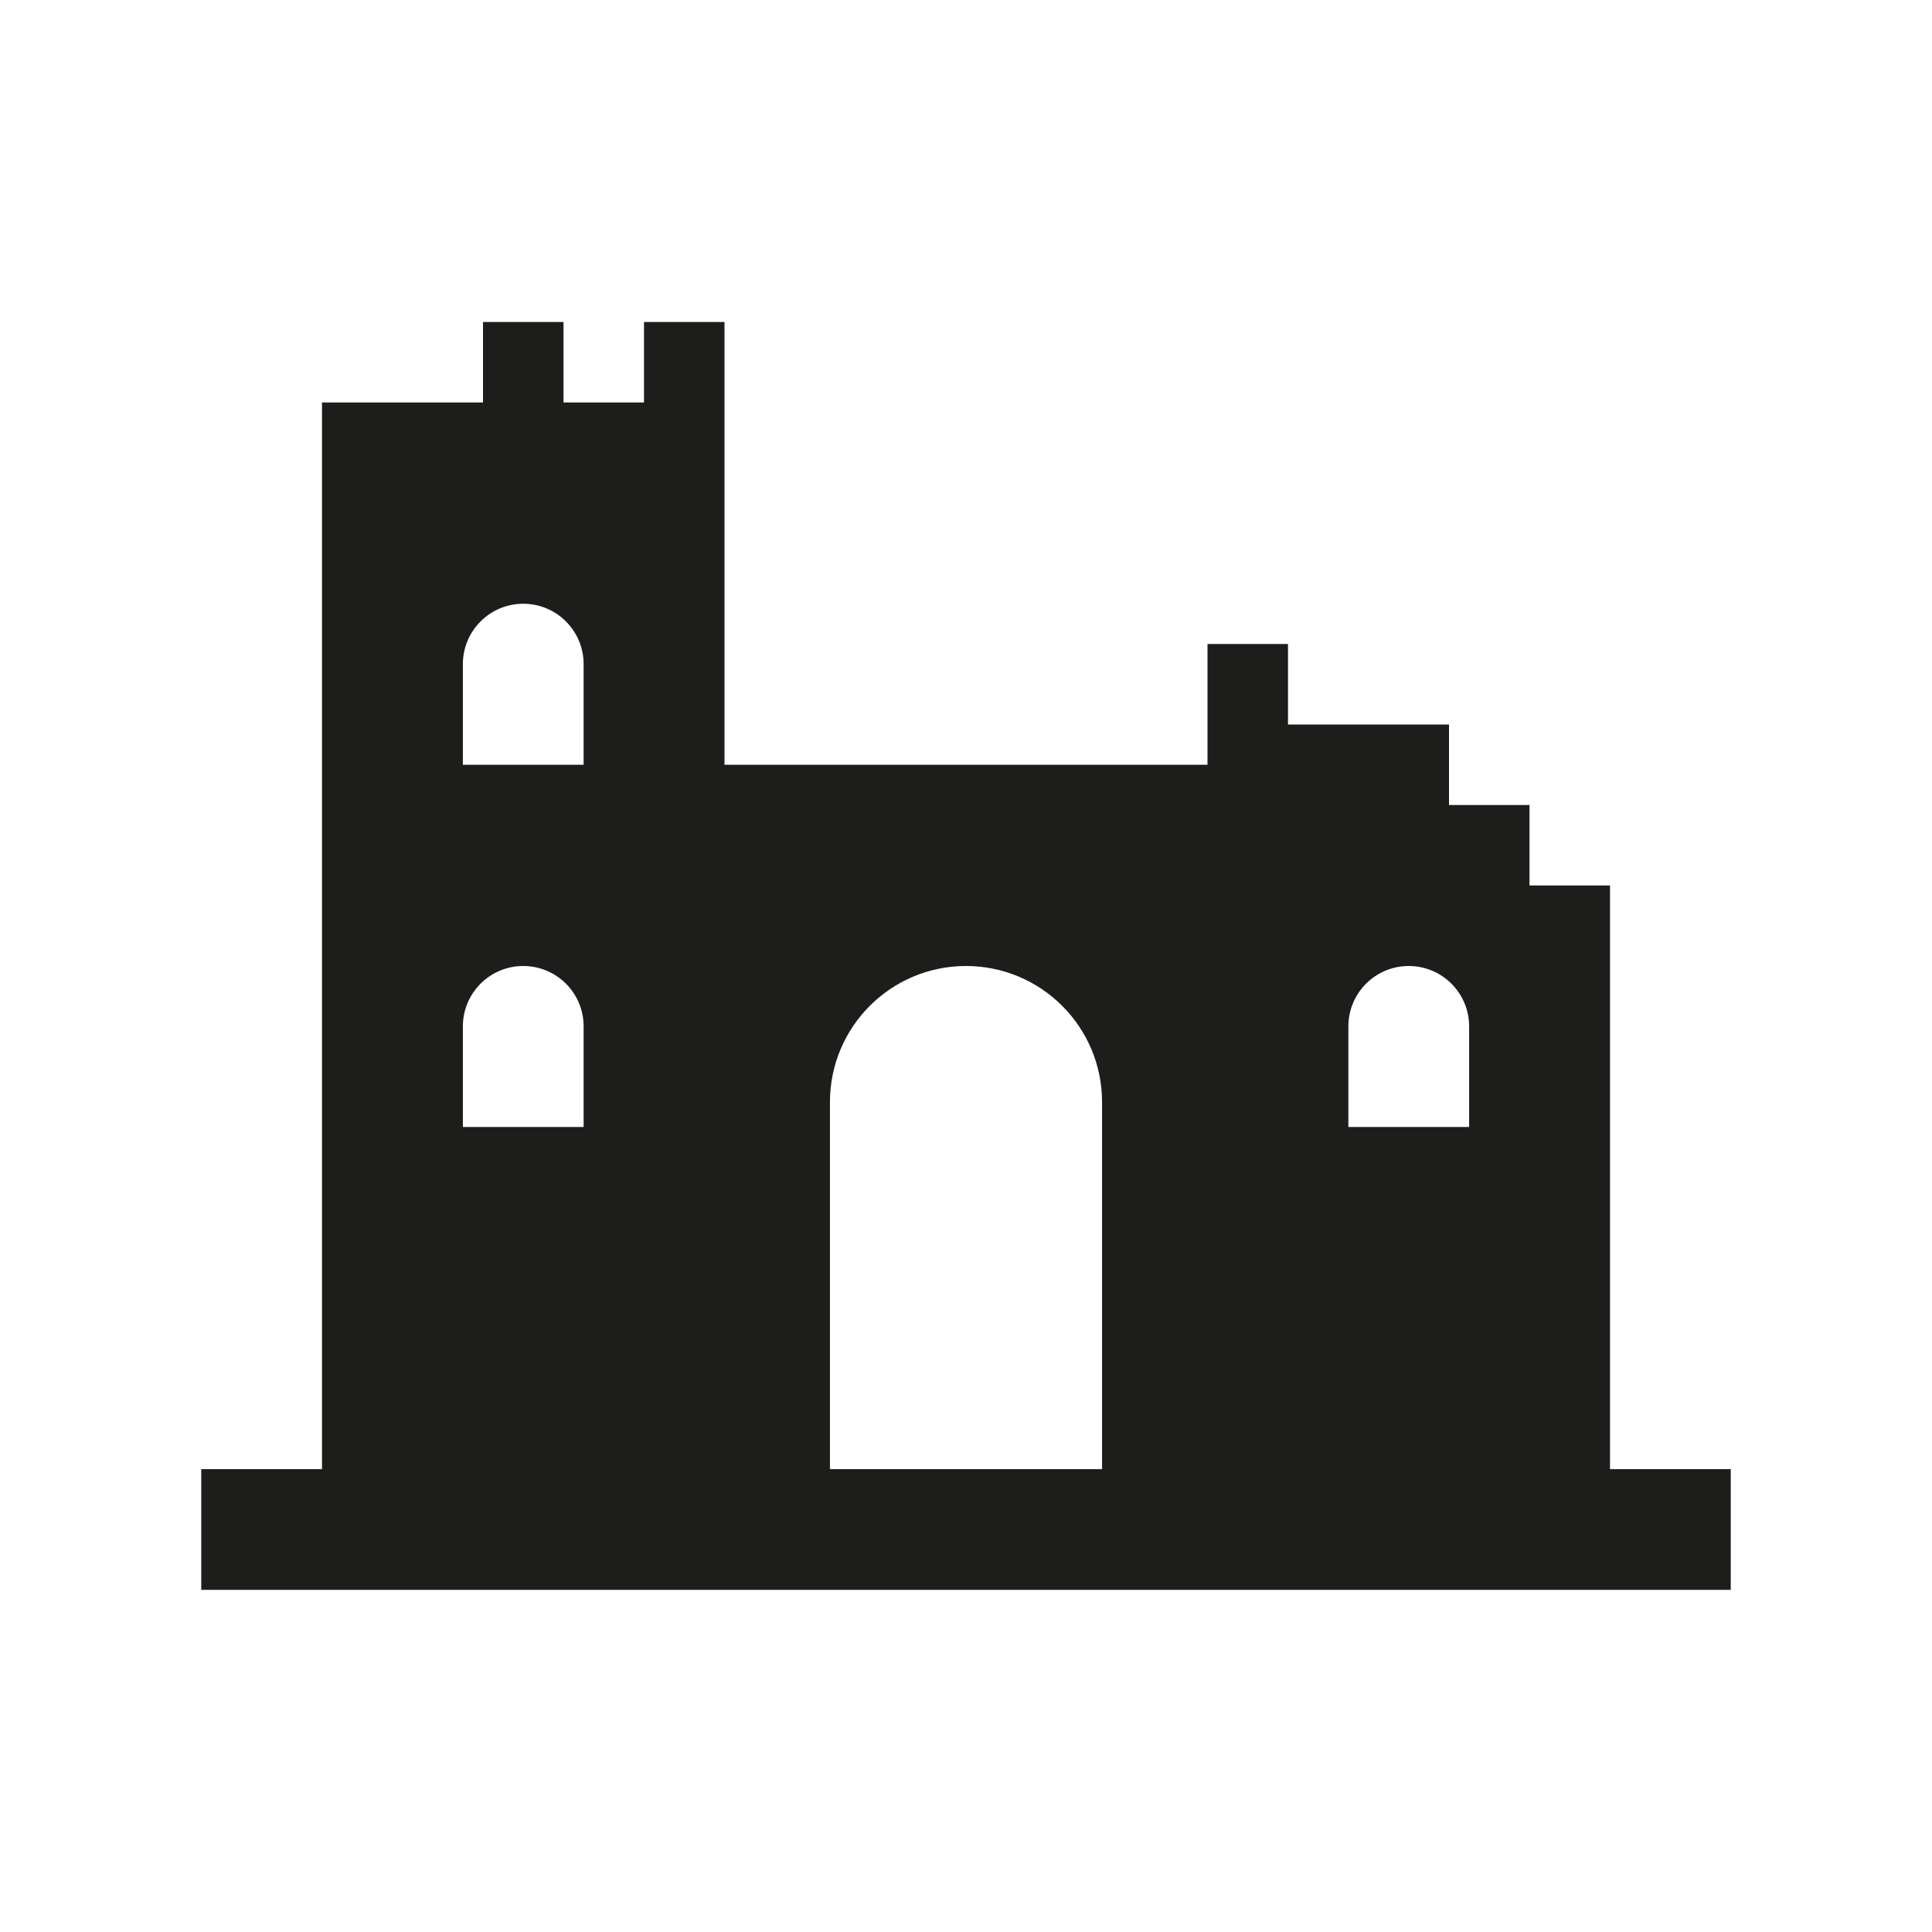
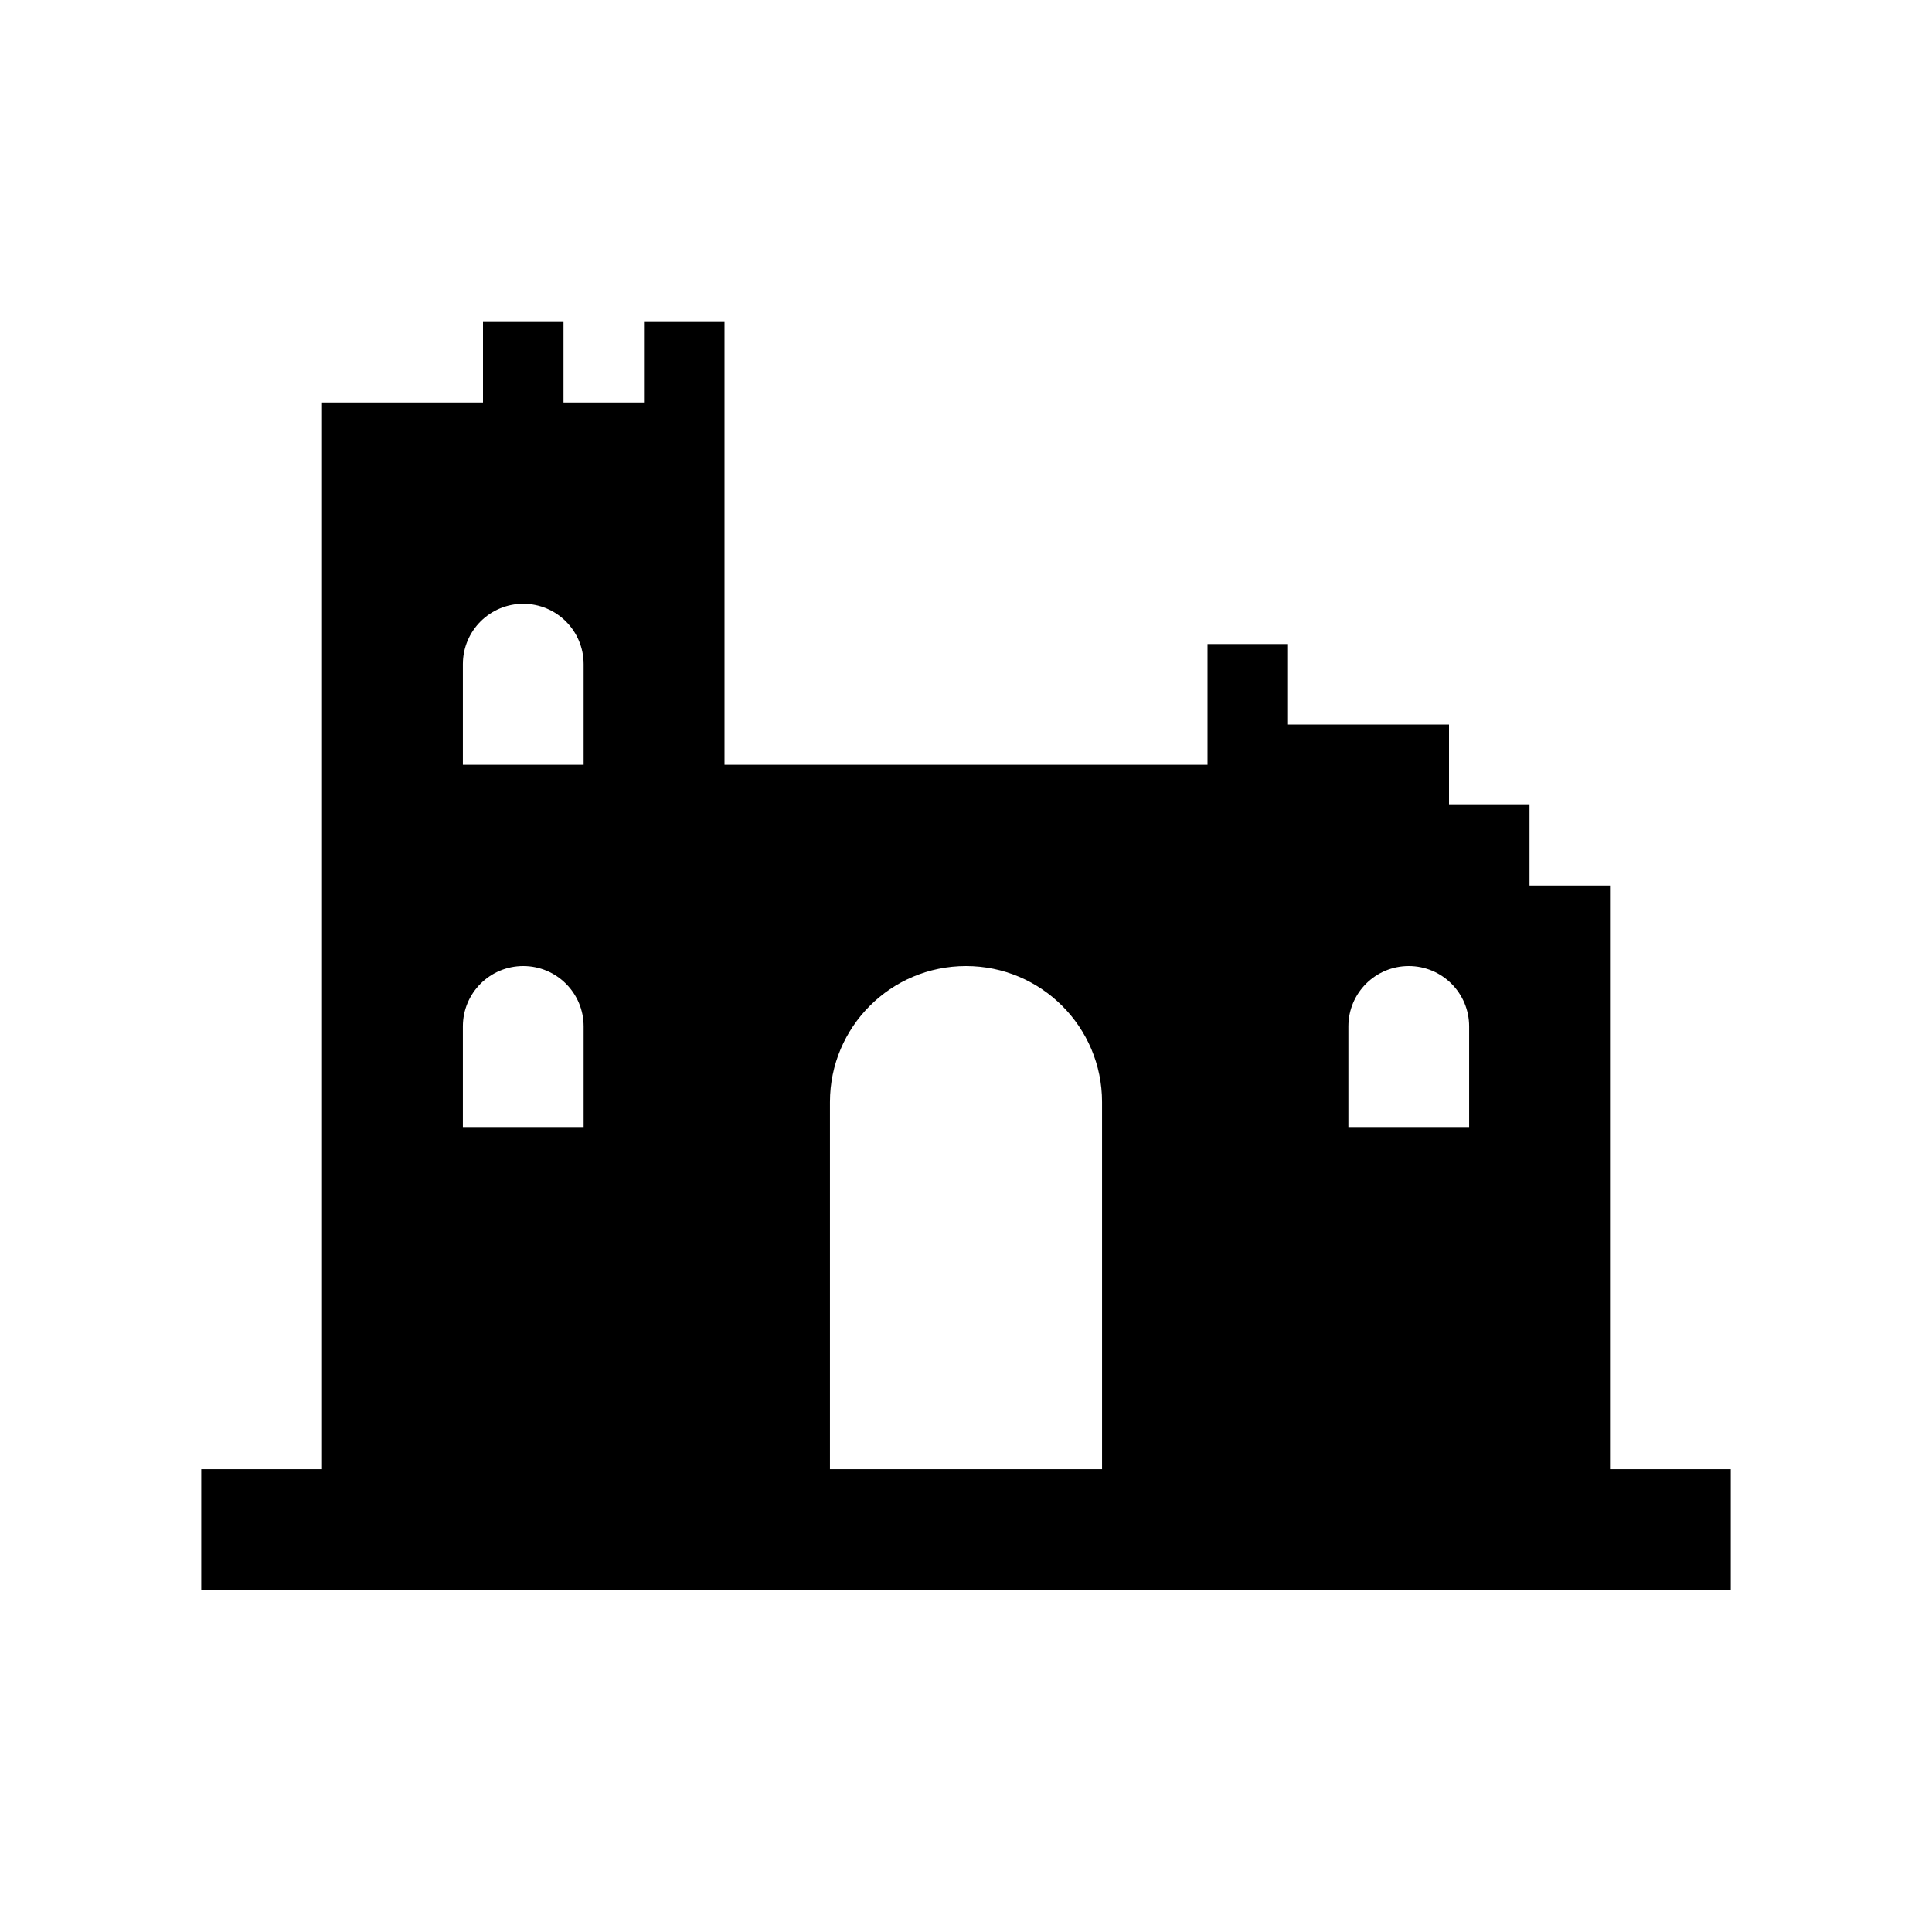
- <svg xmlns="http://www.w3.org/2000/svg" width="24" height="24" viewBox="0 0 24 24">
-   <rect width="24" height="24" fill="none" />
-   <path d="M20,18.25V11H19V10H18V9H16V8H15V9.5H9V4H8V5H7V4H6V5H4V18.25H2.5v1.5h19v-1.5ZM7.25,14H5.75V12.75a.75.75,0,0,1,1.5,0Zm0-4.5H5.75V8.25a.75.75,0,0,1,1.5,0Zm6.44,8.75H10.31V13.69a1.69,1.69,0,1,1,3.38,0ZM18.25,14h-1.5V12.75a.75.75,0,0,1,1.5,0Z" fill="#1d1d1b" />
+ <svg xmlns="http://www.w3.org/2000/svg" viewBox="0 0 24 24">
+   <path d="M20,18.25V11H19V10H18V9H16V8H15V9.5H9V4H8V5H7V4H6V5H4V18.25H2.5v1.5h19v-1.5ZM7.25,14H5.75V12.75a.75.75,0,0,1,1.5,0Zm0-4.5H5.75V8.25a.75.75,0,0,1,1.5,0Zm6.44,8.75H10.31V13.69a1.69,1.69,0,1,1,3.38,0ZM18.25,14h-1.5V12.75a.75.75,0,0,1,1.5,0Z" />
</svg>
